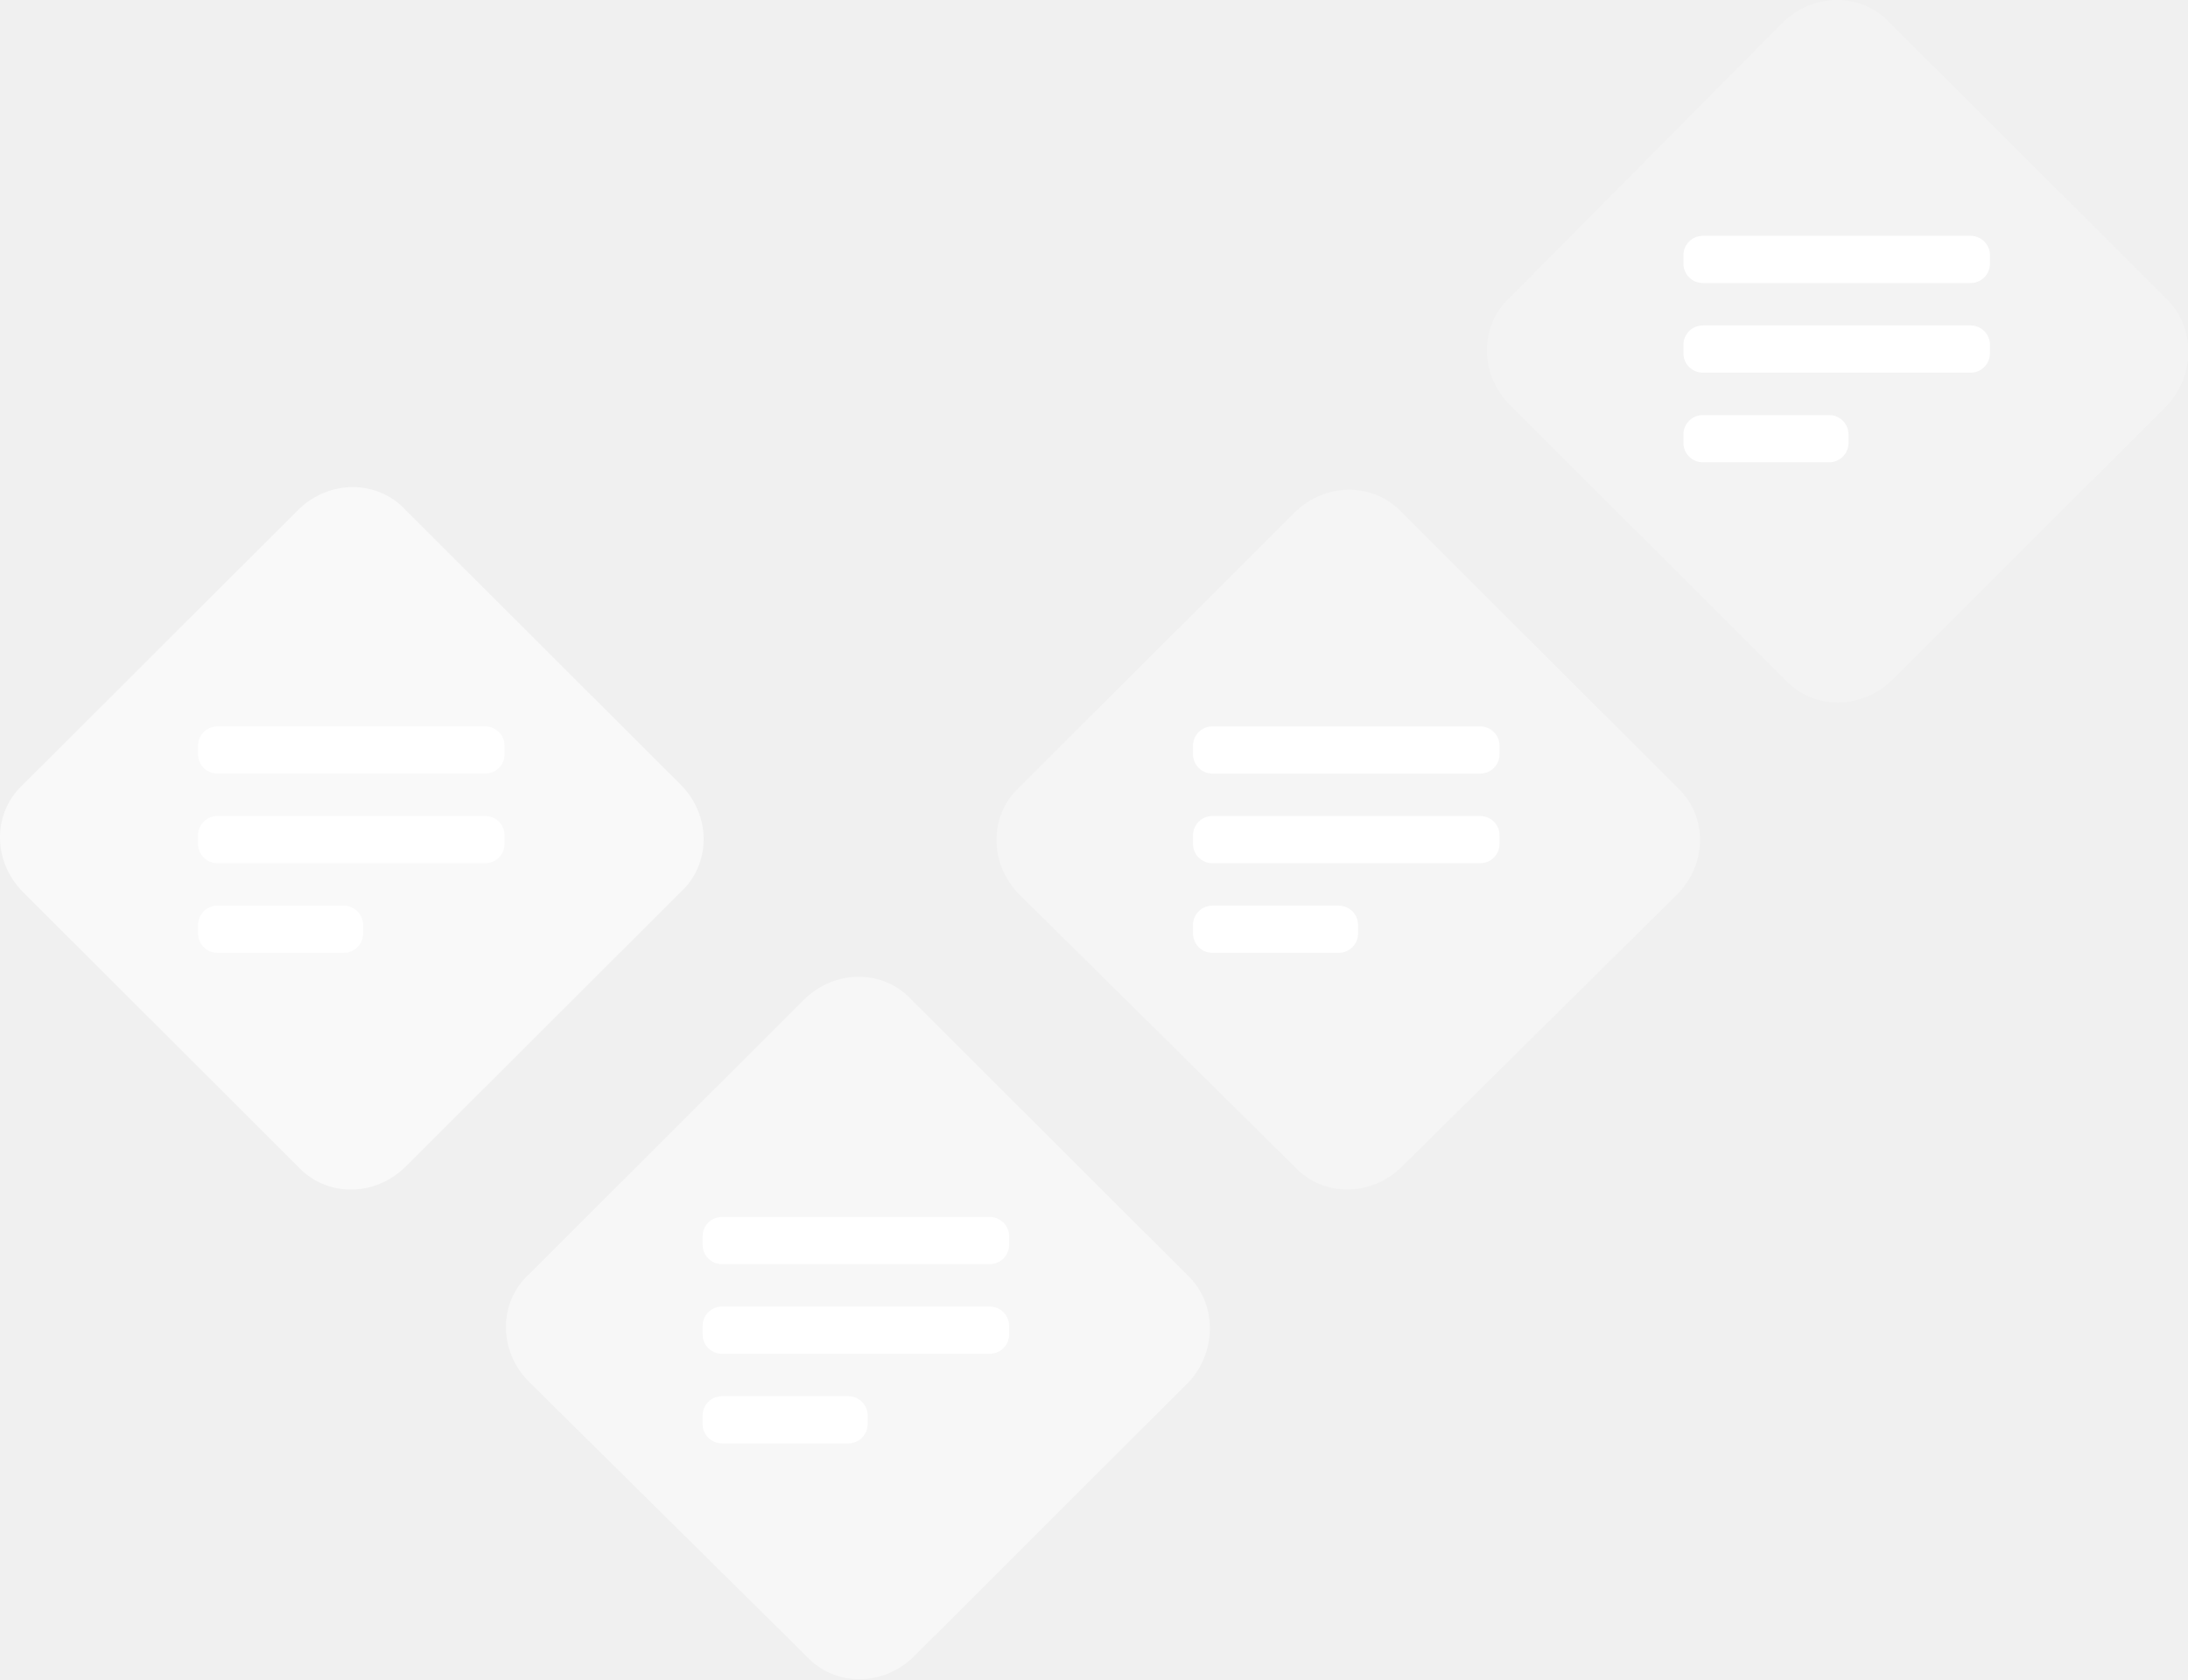
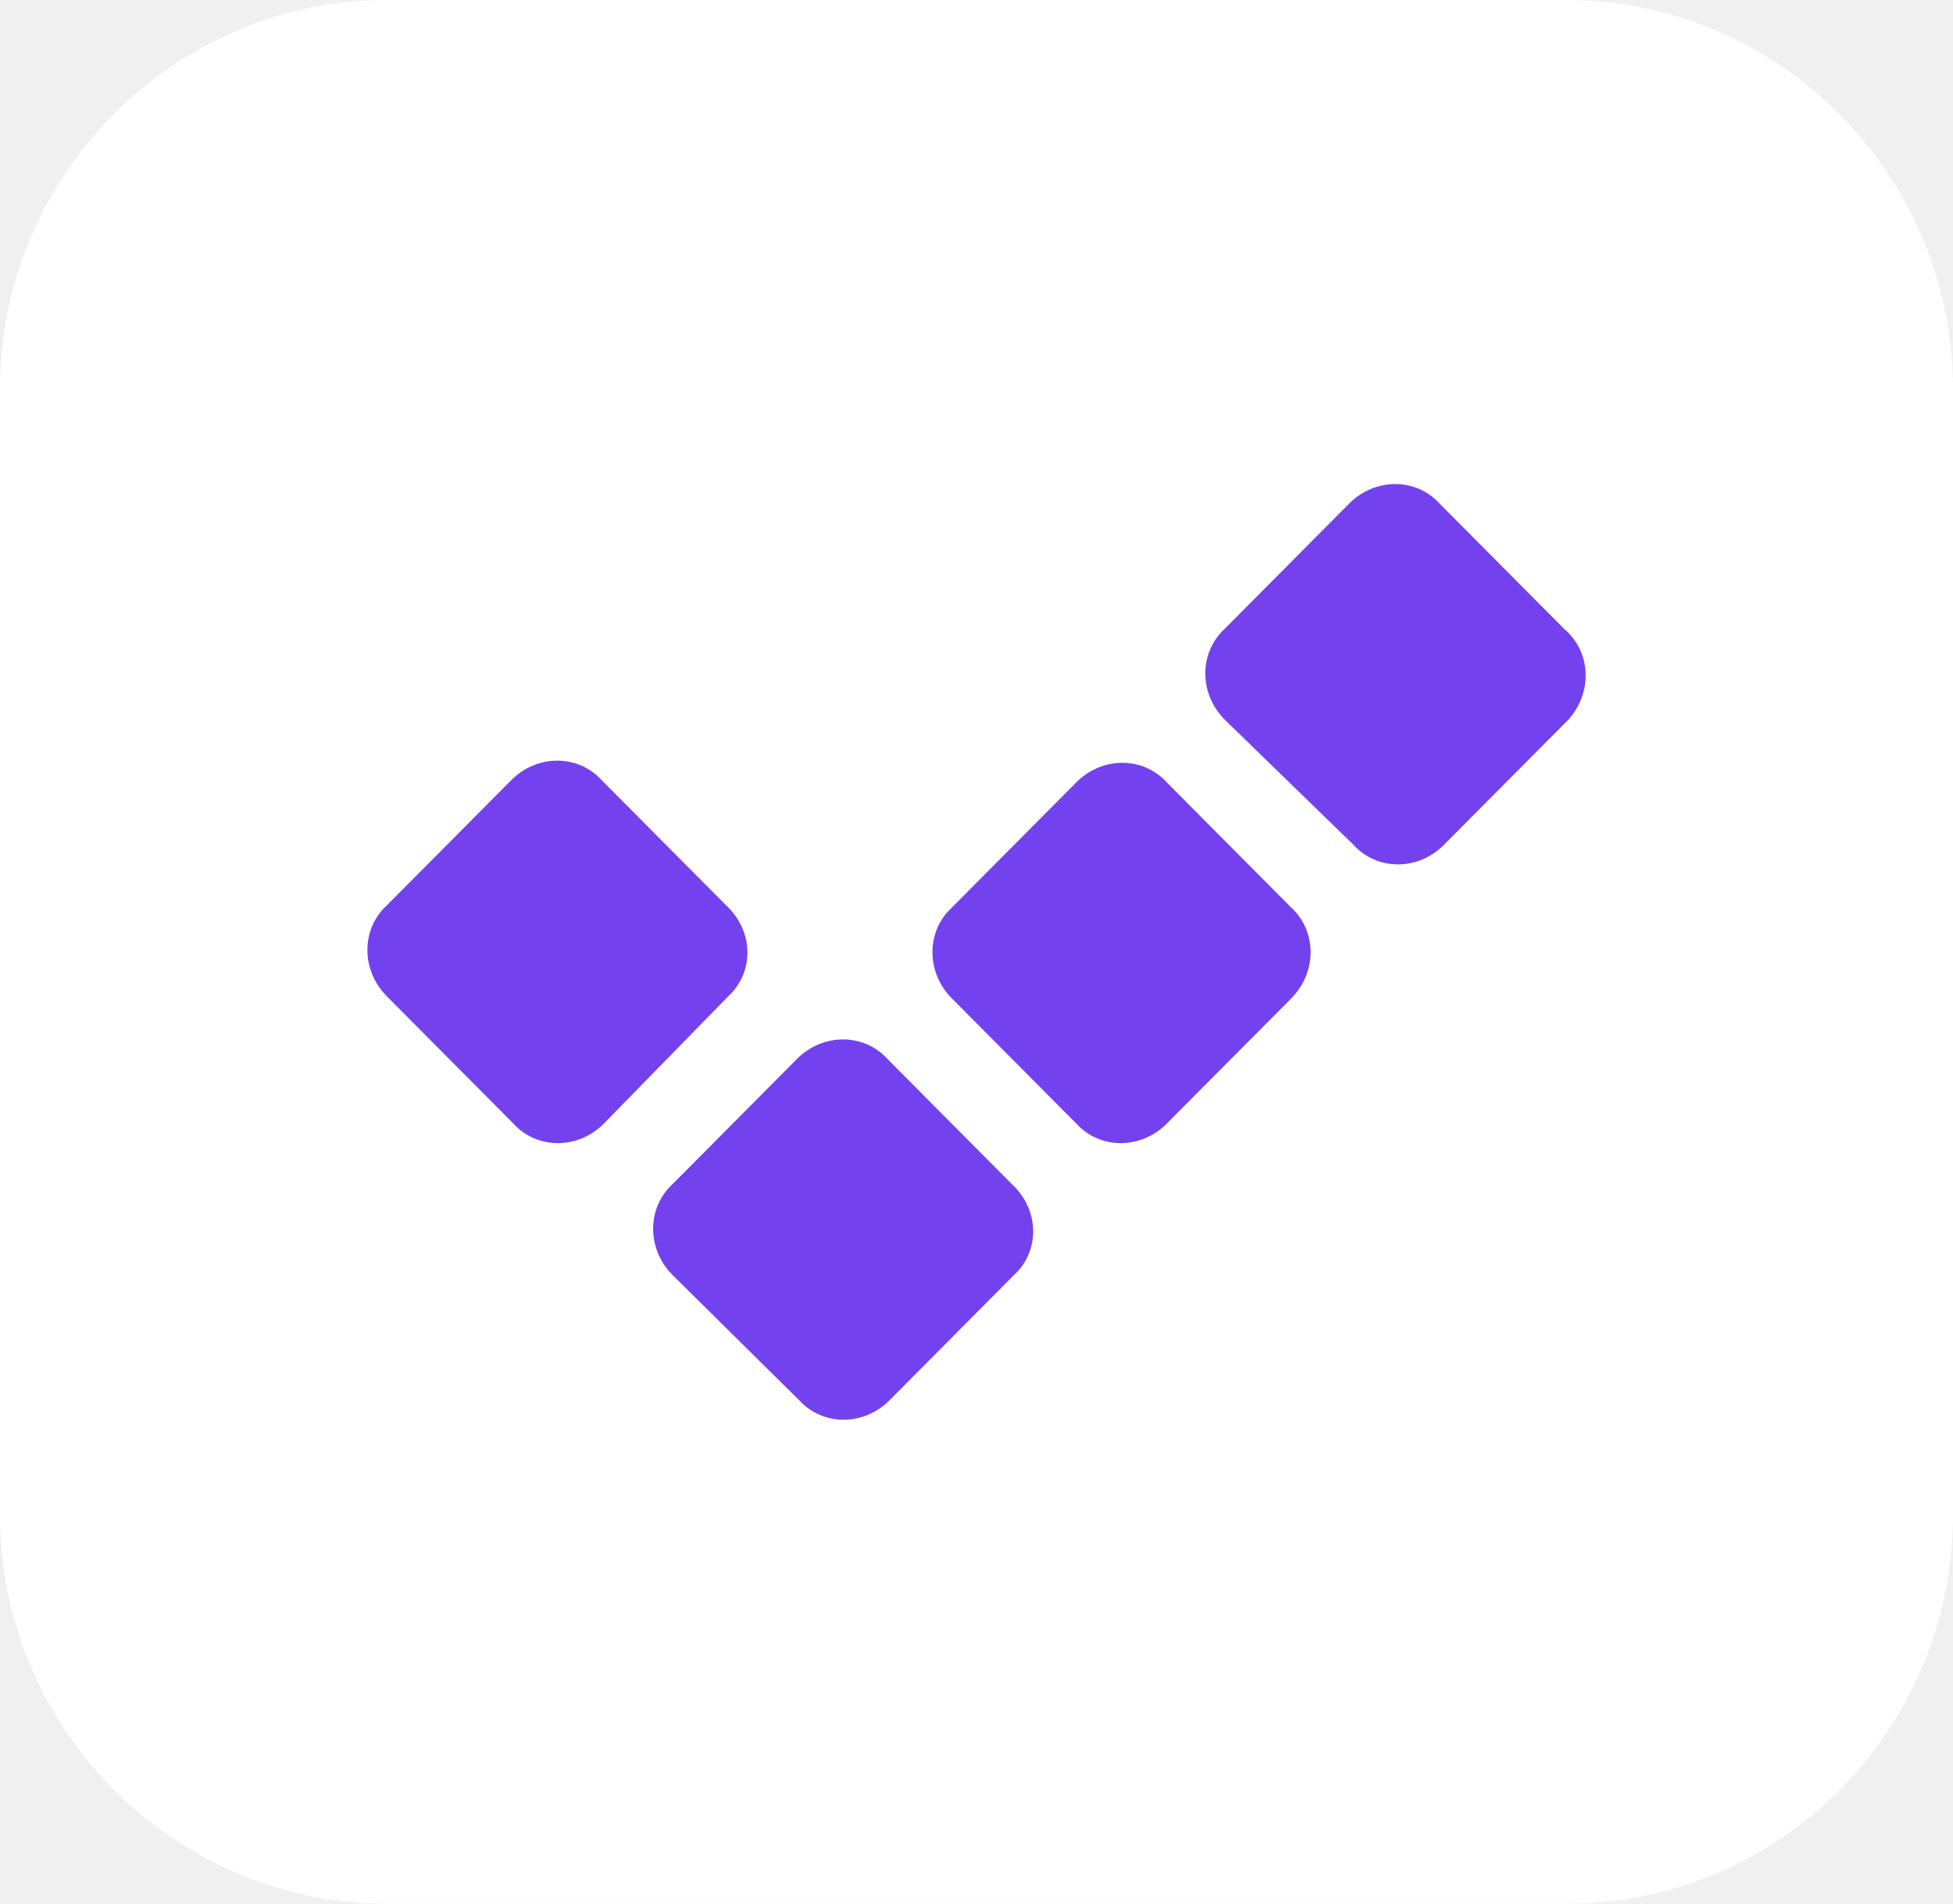
- <svg xmlns="http://www.w3.org/2000/svg" width="340" height="261" fill="none">
-   <g clip-path="url(#clip0)" fill="#fff">
-     <g opacity=".6" fill-rule="evenodd" clip-rule="evenodd">
-       <path opacity=".75" d="M184.765 214.777l-42.699 42.637c-4.789 4.781-12.371 4.781-16.761 0l-43.098-42.637c-4.79-4.782-4.79-12.353 0-16.736l42.699-42.636c4.789-4.782 12.371-4.782 16.761 0l42.699 42.636c4.789 4.383 4.789 11.954.399 16.736z" />
-       <path d="M105.751 138.669l-42.7 42.636c-4.788 4.782-12.37 4.782-16.76 0l-42.7-42.636c-4.788-4.782-4.788-12.353 0-16.736l42.7-42.637c4.789-4.782 12.371-4.782 16.76 0l42.7 42.637c4.789 4.782 4.789 12.353 0 16.736z" />
-       <path opacity=".5" d="M260.587 139.067l-42.7 42.238c-4.788 4.782-12.371 4.782-16.76 0l-42.7-42.238c-4.789-4.781-4.789-12.352 0-16.736l42.7-42.636c4.788-4.782 12.371-4.782 16.76 0l42.7 42.636c4.789 4.384 4.789 11.955 0 16.736z" />
-       <path opacity=".35" d="M336.808 62.959l-42.7 42.636c-4.789 4.782-12.371 4.782-16.761 0l-42.699-42.636c-4.789-4.782-4.789-12.353 0-16.736l42.3-42.637c4.789-4.781 12.371-4.781 16.761 0l42.699 42.637c4.789 4.383 4.789 11.954.4 16.736z" />
-     </g>
-     <rect x="30.776" y="112.905" width="47.629" height="7.331" rx="3" />
-     <rect x="109.181" y="189.152" width="47.629" height="7.331" rx="3" />
-     <rect x="185.388" y="112.905" width="47.629" height="7.331" rx="3" />
-     <rect x="261.595" y="36.657" width="47.629" height="7.331" rx="3" />
-     <rect x="30.776" y="126.834" width="47.629" height="7.331" rx="3" />
-     <rect x="109.181" y="203.081" width="47.629" height="7.331" rx="3" />
-     <rect x="185.388" y="126.834" width="47.629" height="7.331" rx="3" />
-     <rect x="261.595" y="50.587" width="47.629" height="7.331" rx="3" />
-     <rect x="30.776" y="140.764" width="25.647" height="7.331" rx="3" />
-     <rect x="109.181" y="217.011" width="25.647" height="7.331" rx="3" />
-     <rect x="185.388" y="140.764" width="25.646" height="7.331" rx="3" />
-     <rect x="261.595" y="64.517" width="25.647" height="7.331" rx="3" />
-   </g>
-   <defs>
-     <clipPath id="clip0">
-       <path fill="#fff" d="M0 0h340v261H0z" />
-     </clipPath>
-   </defs>
+ <svg xmlns="http://www.w3.org/2000/svg" width="79" height="77" fill="none">
+   <path d="M63.356 77H15.644C7.04 77 0 69.92 0 61.268V15.732C0 7.08 7.04 0 15.644 0h47.712C71.96 0 79 7.08 79 15.732v45.536C79 69.92 72.047 77 63.356 77z" fill="#fff" />
+   <path fill-rule="evenodd" clip-rule="evenodd" d="M41.02 51.566l-5.04 5.07c-1.043 1.048-2.694 1.048-3.65 0l-5.128-5.07c-1.043-1.048-1.043-2.709 0-3.67l5.04-5.07c1.044-1.048 2.695-1.048 3.651 0l5.04 5.07c1.13 1.048 1.13 2.71.088 3.67zM29.462 40.292l-5.04 5.157c-1.044 1.048-2.695 1.048-3.65 0l-5.128-5.157c-1.043-1.049-1.043-2.71 0-3.671l5.04-5.07c1.043-1.048 2.694-1.048 3.65 0l5.041 5.07c1.13 1.049 1.13 2.71.087 3.67zM52.233 40.38l-5.041 5.069c-1.043 1.048-2.694 1.048-3.65 0l-5.041-5.07c-1.043-1.049-1.043-2.71 0-3.67l5.04-5.07c1.044-1.049 2.695-1.049 3.65 0l5.041 5.07c1.043.96 1.043 2.621 0 3.67zM63.443 29.105l-5.04 5.069c-1.043 1.049-2.694 1.049-3.65 0l-5.215-5.07c-1.043-1.048-1.043-2.709 0-3.67l5.04-5.07c1.044-1.048 2.695-1.048 3.65 0l5.042 5.07c1.13.961 1.13 2.622.173 3.67z" fill="#7441EE" />
</svg>
